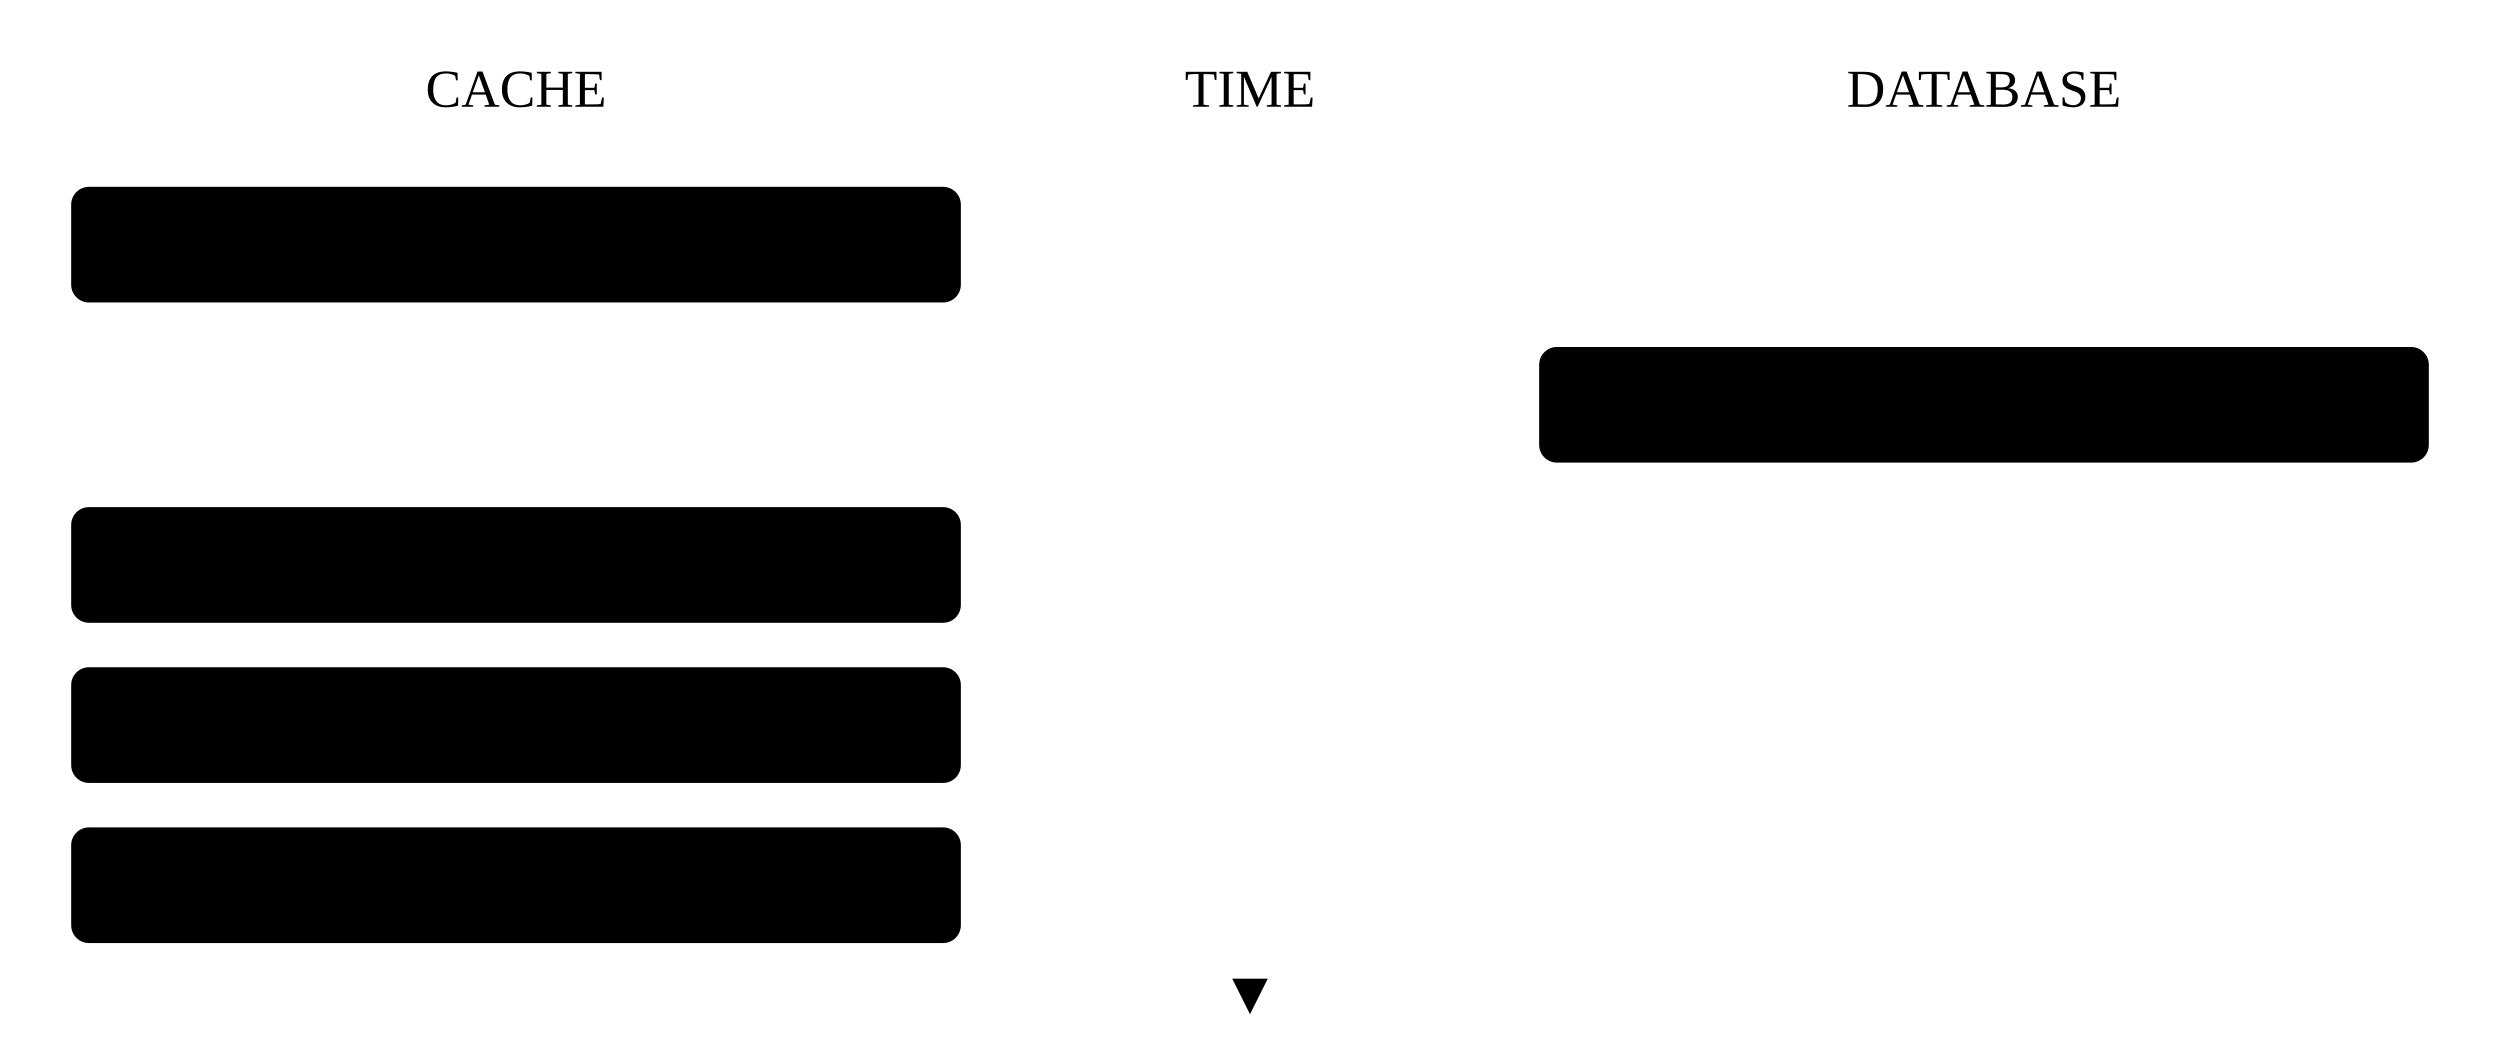
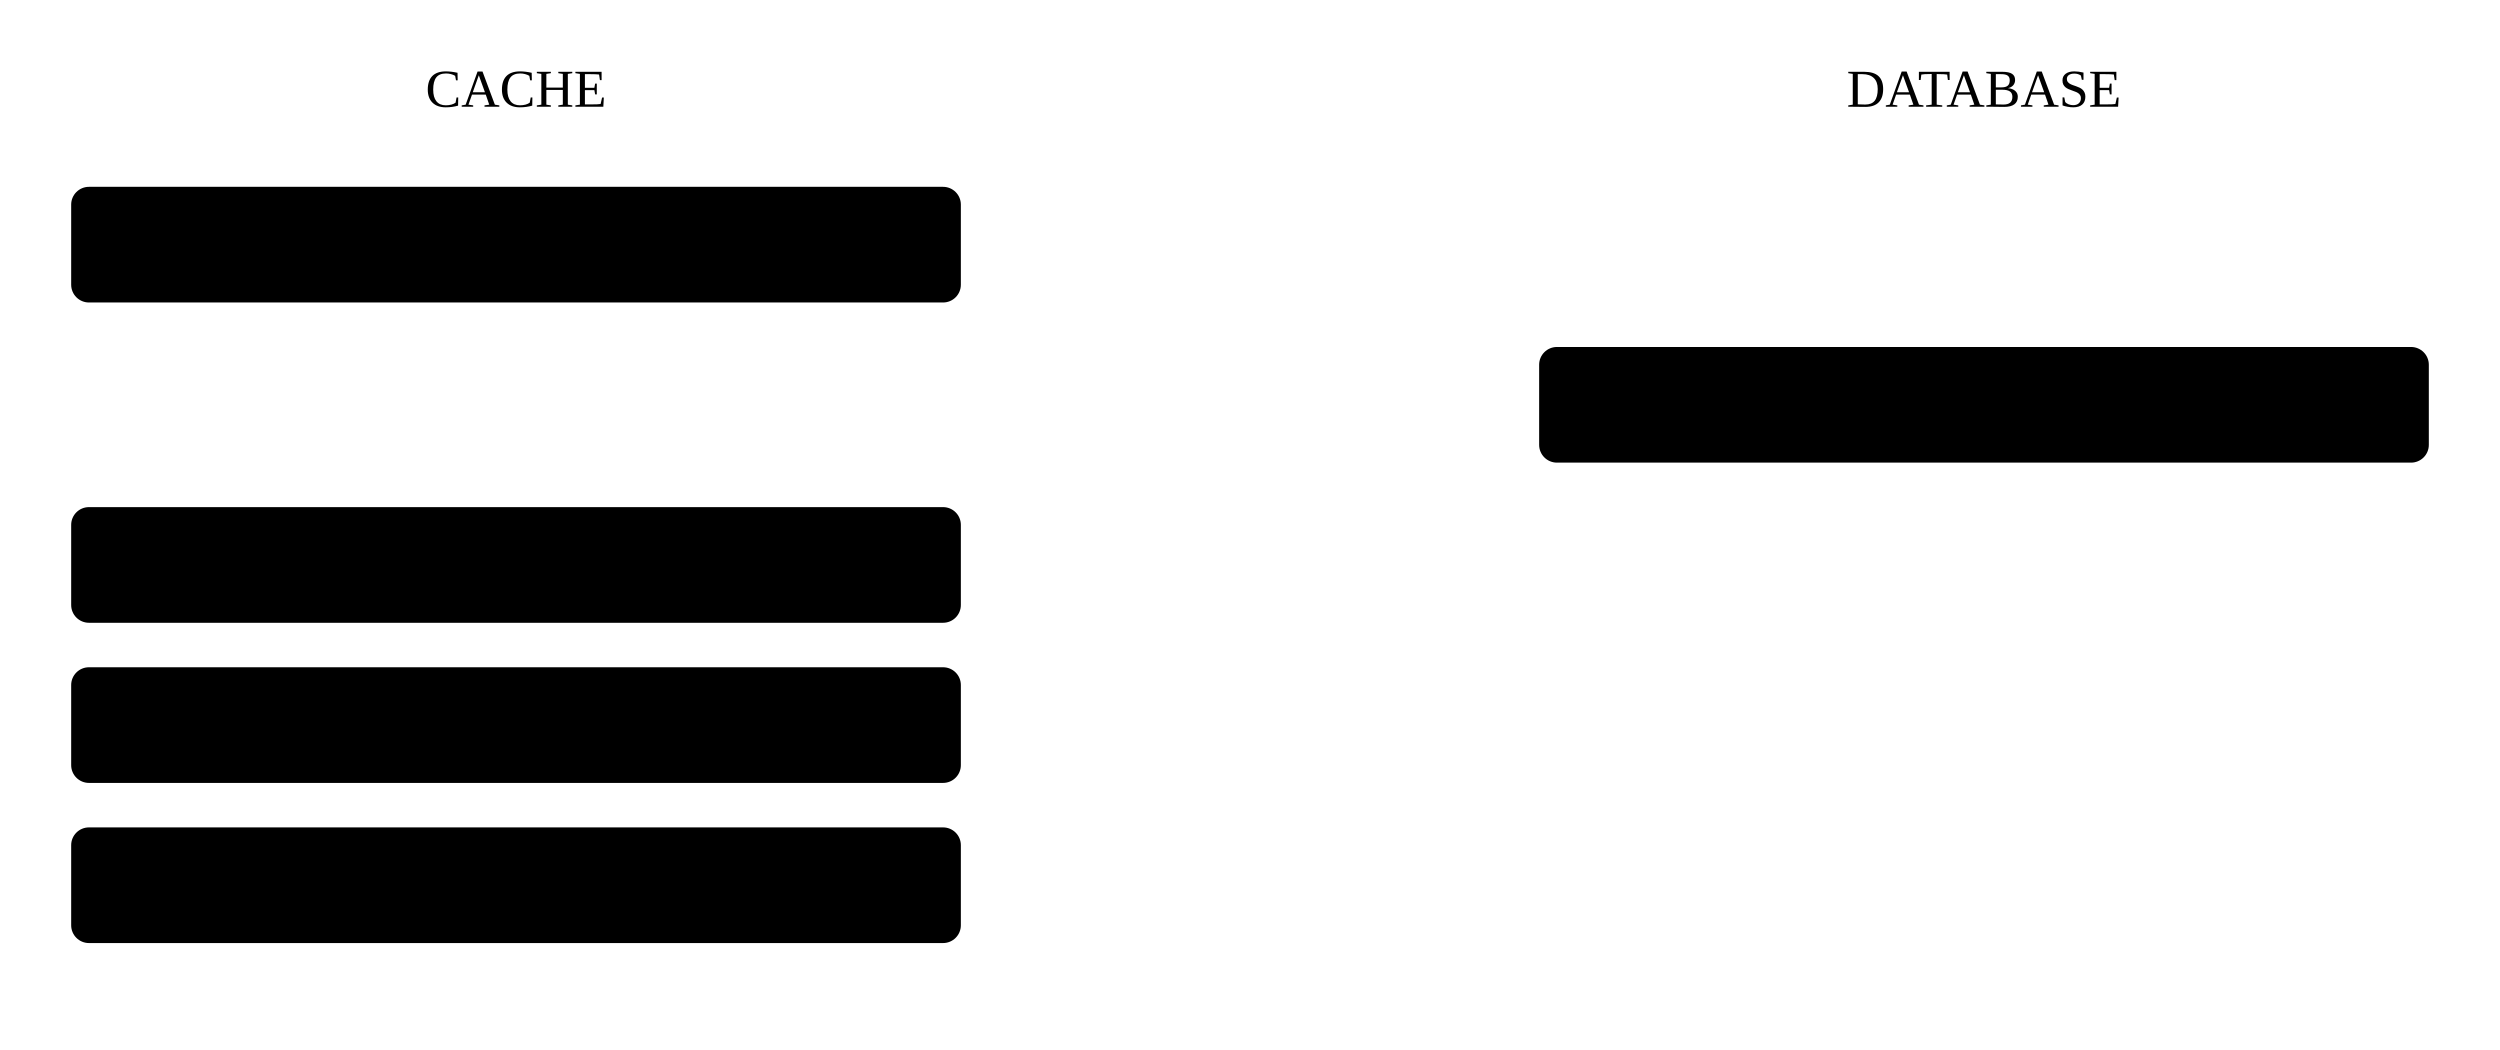
<svg xmlns="http://www.w3.org/2000/svg" class="diagram-svg" viewBox="0 0 562 236" role="img" aria-labelledby="ttl-window-title ttl-window-desc">
  <defs>
    <marker id="ttl-window-head" viewBox="0 0 8 8" refX="8" refY="4" markerWidth="8" markerHeight="8" markerUnits="userSpaceOnUse" orient="auto">
      <path class="dg-head" d="M0,0 L8,4 L0,8 z" />
    </marker>
    <marker id="ttl-window-head-accent" viewBox="0 0 8 8" refX="8" refY="4" markerWidth="8" markerHeight="8" markerUnits="userSpaceOnUse" orient="auto">
      <path class="dg-head-accent" d="M0,0 L8,4 L0,8 z" />
    </marker>
  </defs>
  <g transform="translate(-79 0)">
    <text class="dg-mono dg-muted-text" x="195.0" y="24" text-anchor="middle">CACHE</text>
    <text class="dg-mono dg-muted-text" x="525.0" y="24" text-anchor="middle">DATABASE</text>
-     <text class="dg-mono dg-muted-text" x="360.0" y="24" text-anchor="middle">TIME</text>
    <line class="dg-lifeline" x1="195.0" y1="32" x2="195.0" y2="228" />
    <line class="dg-lifeline" x1="525.0" y1="32" x2="525.0" y2="228" />
-     <path class="dg-arrow" d="M360.0 32 V228" marker-end="url(#ttl-window-head)" />
    <rect class="dg-box" x="95.0" y="42" width="200" height="26" rx="4" />
    <text class="dg-code" x="195.0" y="59" text-anchor="middle">0 s: store v1, TTL 60 s</text>
    <rect class="dg-box" x="425.0" y="78" width="200" height="26" rx="4" />
    <text class="dg-code" x="525.0" y="95" text-anchor="middle">20 s: write v2</text>
    <rect class="dg-box-accent" x="95.0" y="114" width="200" height="26" rx="4" />
    <text class="dg-code" x="195.0" y="131" text-anchor="middle">30 s: read gets v1</text>
    <rect class="dg-box" x="95.0" y="150" width="200" height="26" rx="4" />
    <text class="dg-code" x="195.0" y="167" text-anchor="middle">60 s: v1 dropped</text>
    <rect class="dg-box" x="95.0" y="186" width="200" height="26" rx="4" />
    <text class="dg-code" x="195.0" y="203" text-anchor="middle">61 s: miss, load v2</text>
  </g>
</svg>
